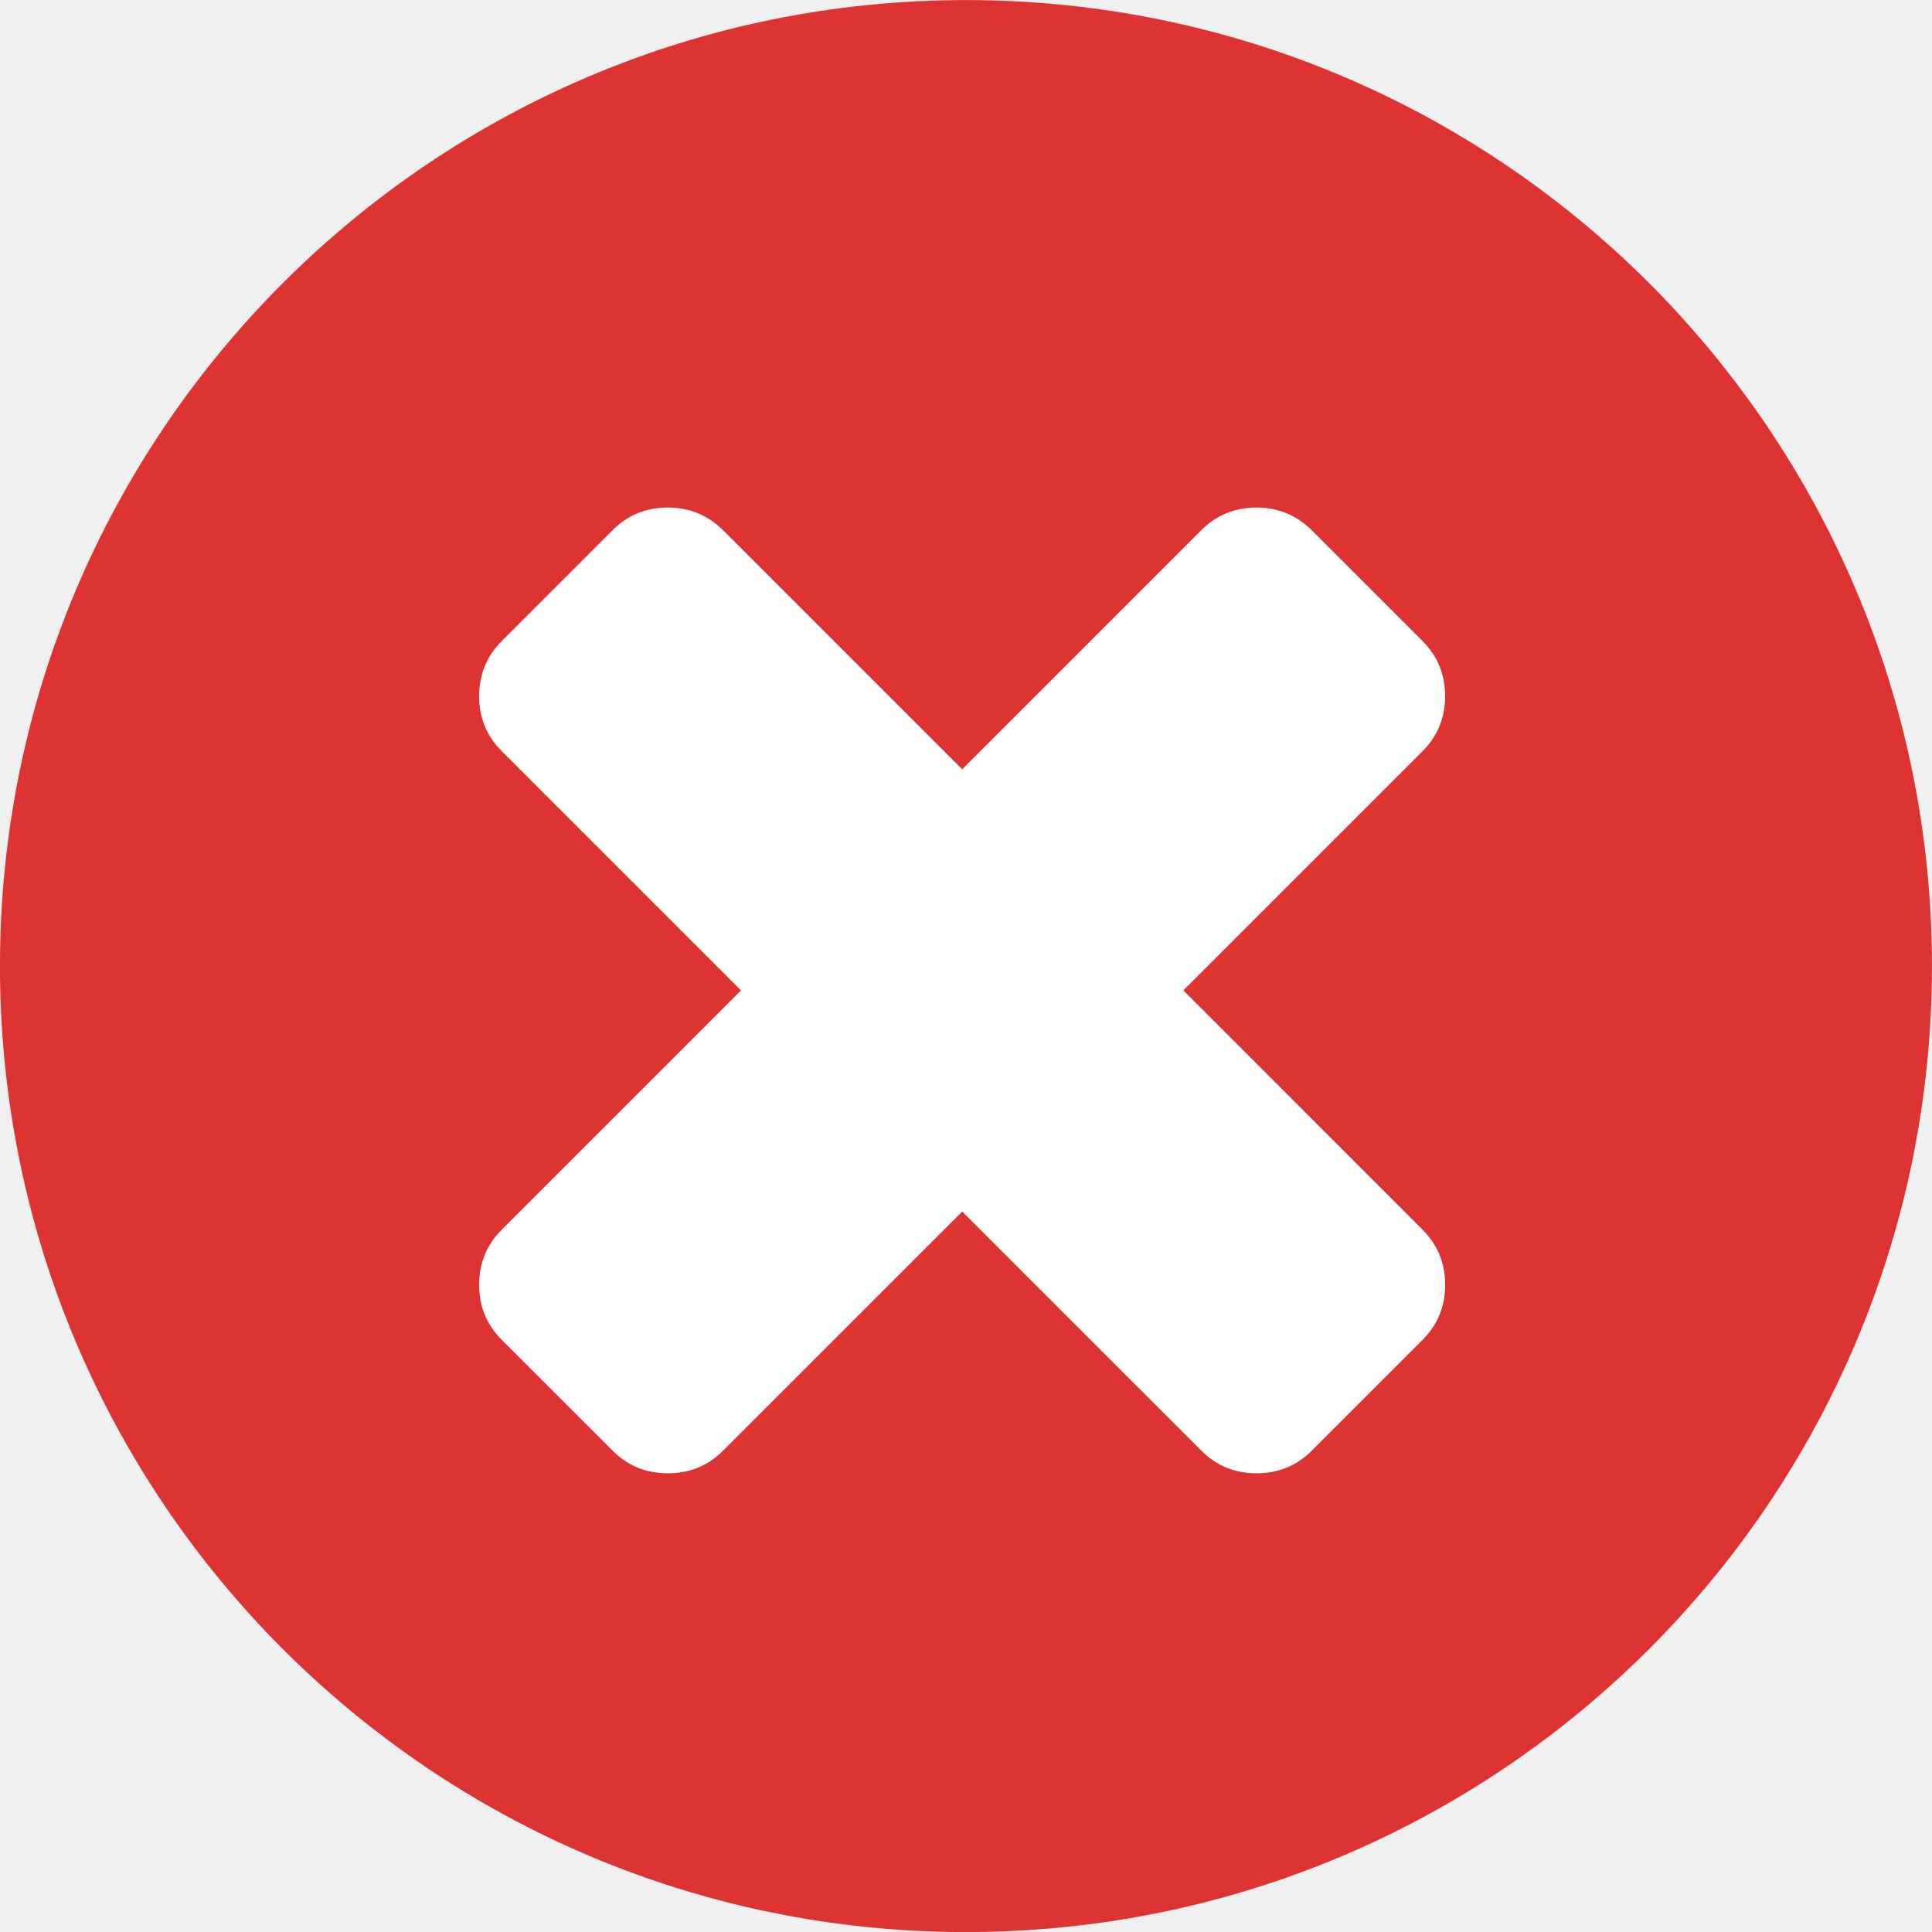
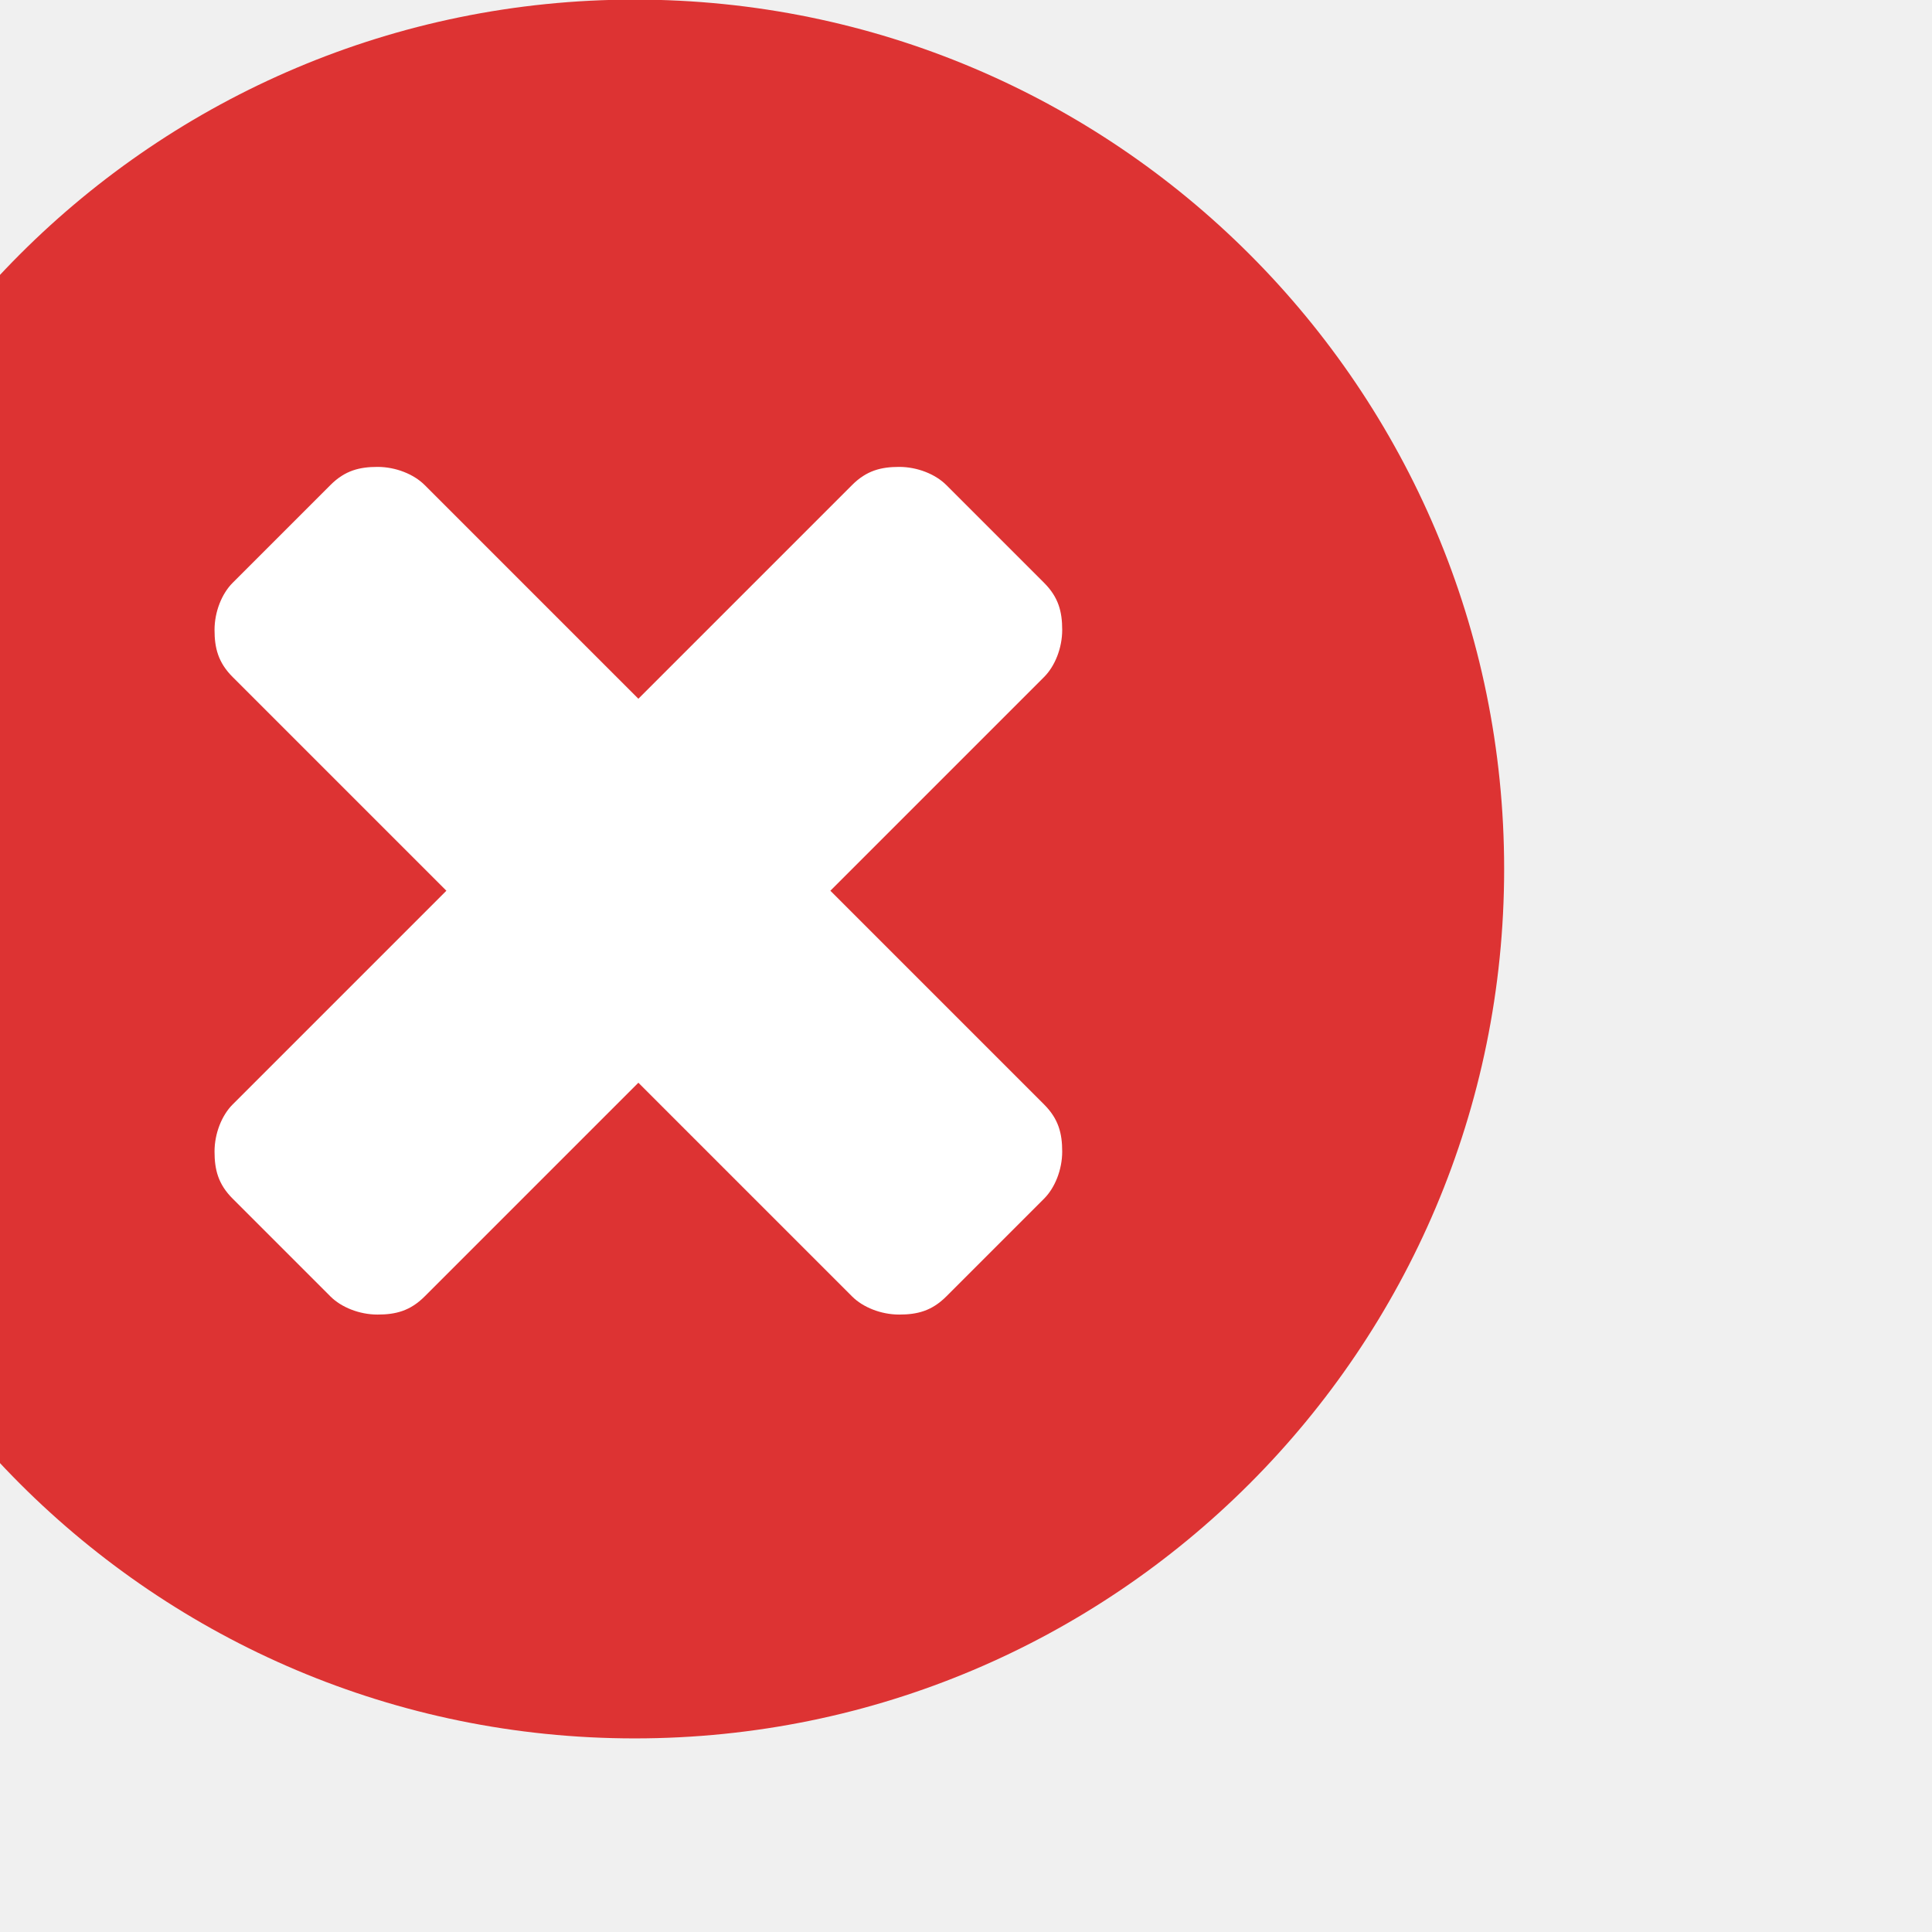
- <svg xmlns="http://www.w3.org/2000/svg" viewBox="0 0 48 48" version="1.1" id="svg15">
-   <g transform="matrix(.99999 0 0 .99999-58.37.882)">
-     <circle cx="82.37" cy="23.12" r="24" fill="#d33" />
-     <path d="m87.77 23.725l5.939-5.939c.377-.372.566-.835.566-1.373 0-.54-.189-.997-.566-1.374l-2.747-2.747c-.377-.372-.835-.564-1.373-.564-.539 0-.997.186-1.374.564l-5.939 5.939-5.939-5.939c-.377-.372-.835-.564-1.374-.564-.539 0-.997.186-1.374.564l-2.748 2.747c-.377.378-.566.835-.566 1.374 0 .54.188.997.566 1.373l5.939 5.939-5.939 5.94c-.377.372-.566.835-.566 1.373 0 .54.188.997.566 1.373l2.748 2.747c.377.378.835.564 1.374.564.539 0 .997-.186 1.374-.564l5.939-5.939 5.94 5.939c.377.378.835.564 1.374.564.539 0 .997-.186 1.373-.564l2.747-2.747c.377-.372.566-.835.566-1.373 0-.54-.188-.997-.566-1.373l-5.939-5.94" fill="#fff" />
+ <svg xmlns="http://www.w3.org/2000/svg" viewBox="0 0 48 48">
+   <g transform="matrix(.9 0 0 .9-58.3.8)">
+     <circle cx="82.3" cy="23.1" r="24" fill="#d33" />
+     <path d="m87.7 23.7l5.9-5.9c.3-.3.5-.8.5-1.3 0-.5-.1-.9-.5-1.3l-2.7-2.7c-.3-.3-.8-.5-1.3-.5-.5 0-.9.1-1.3.5l-5.9 5.9-5.9-5.9c-.3-.3-.8-.5-1.3-.5-.5 0-.9.1-1.3.5l-2.7 2.7c-.3.3-.5.8-.5 1.3 0 .5.1.9.5 1.3l5.9 5.9-5.9 5.9c-.3.3-.5.8-.5 1.3 0 .5.1.9.5 1.3l2.7 2.7c.3.3.8.5 1.3.5.5 0 .9-.1 1.3-.5l5.9-5.9 5.9 5.9c.3.3.8.5 1.3.5.5 0 .9-.1 1.3-.5l2.7-2.7c.3-.3.5-.8.5-1.3 0-.5-.1-.9-.5-1.3l-5.9-5.9" fill="#fff" />
  </g>
</svg>
